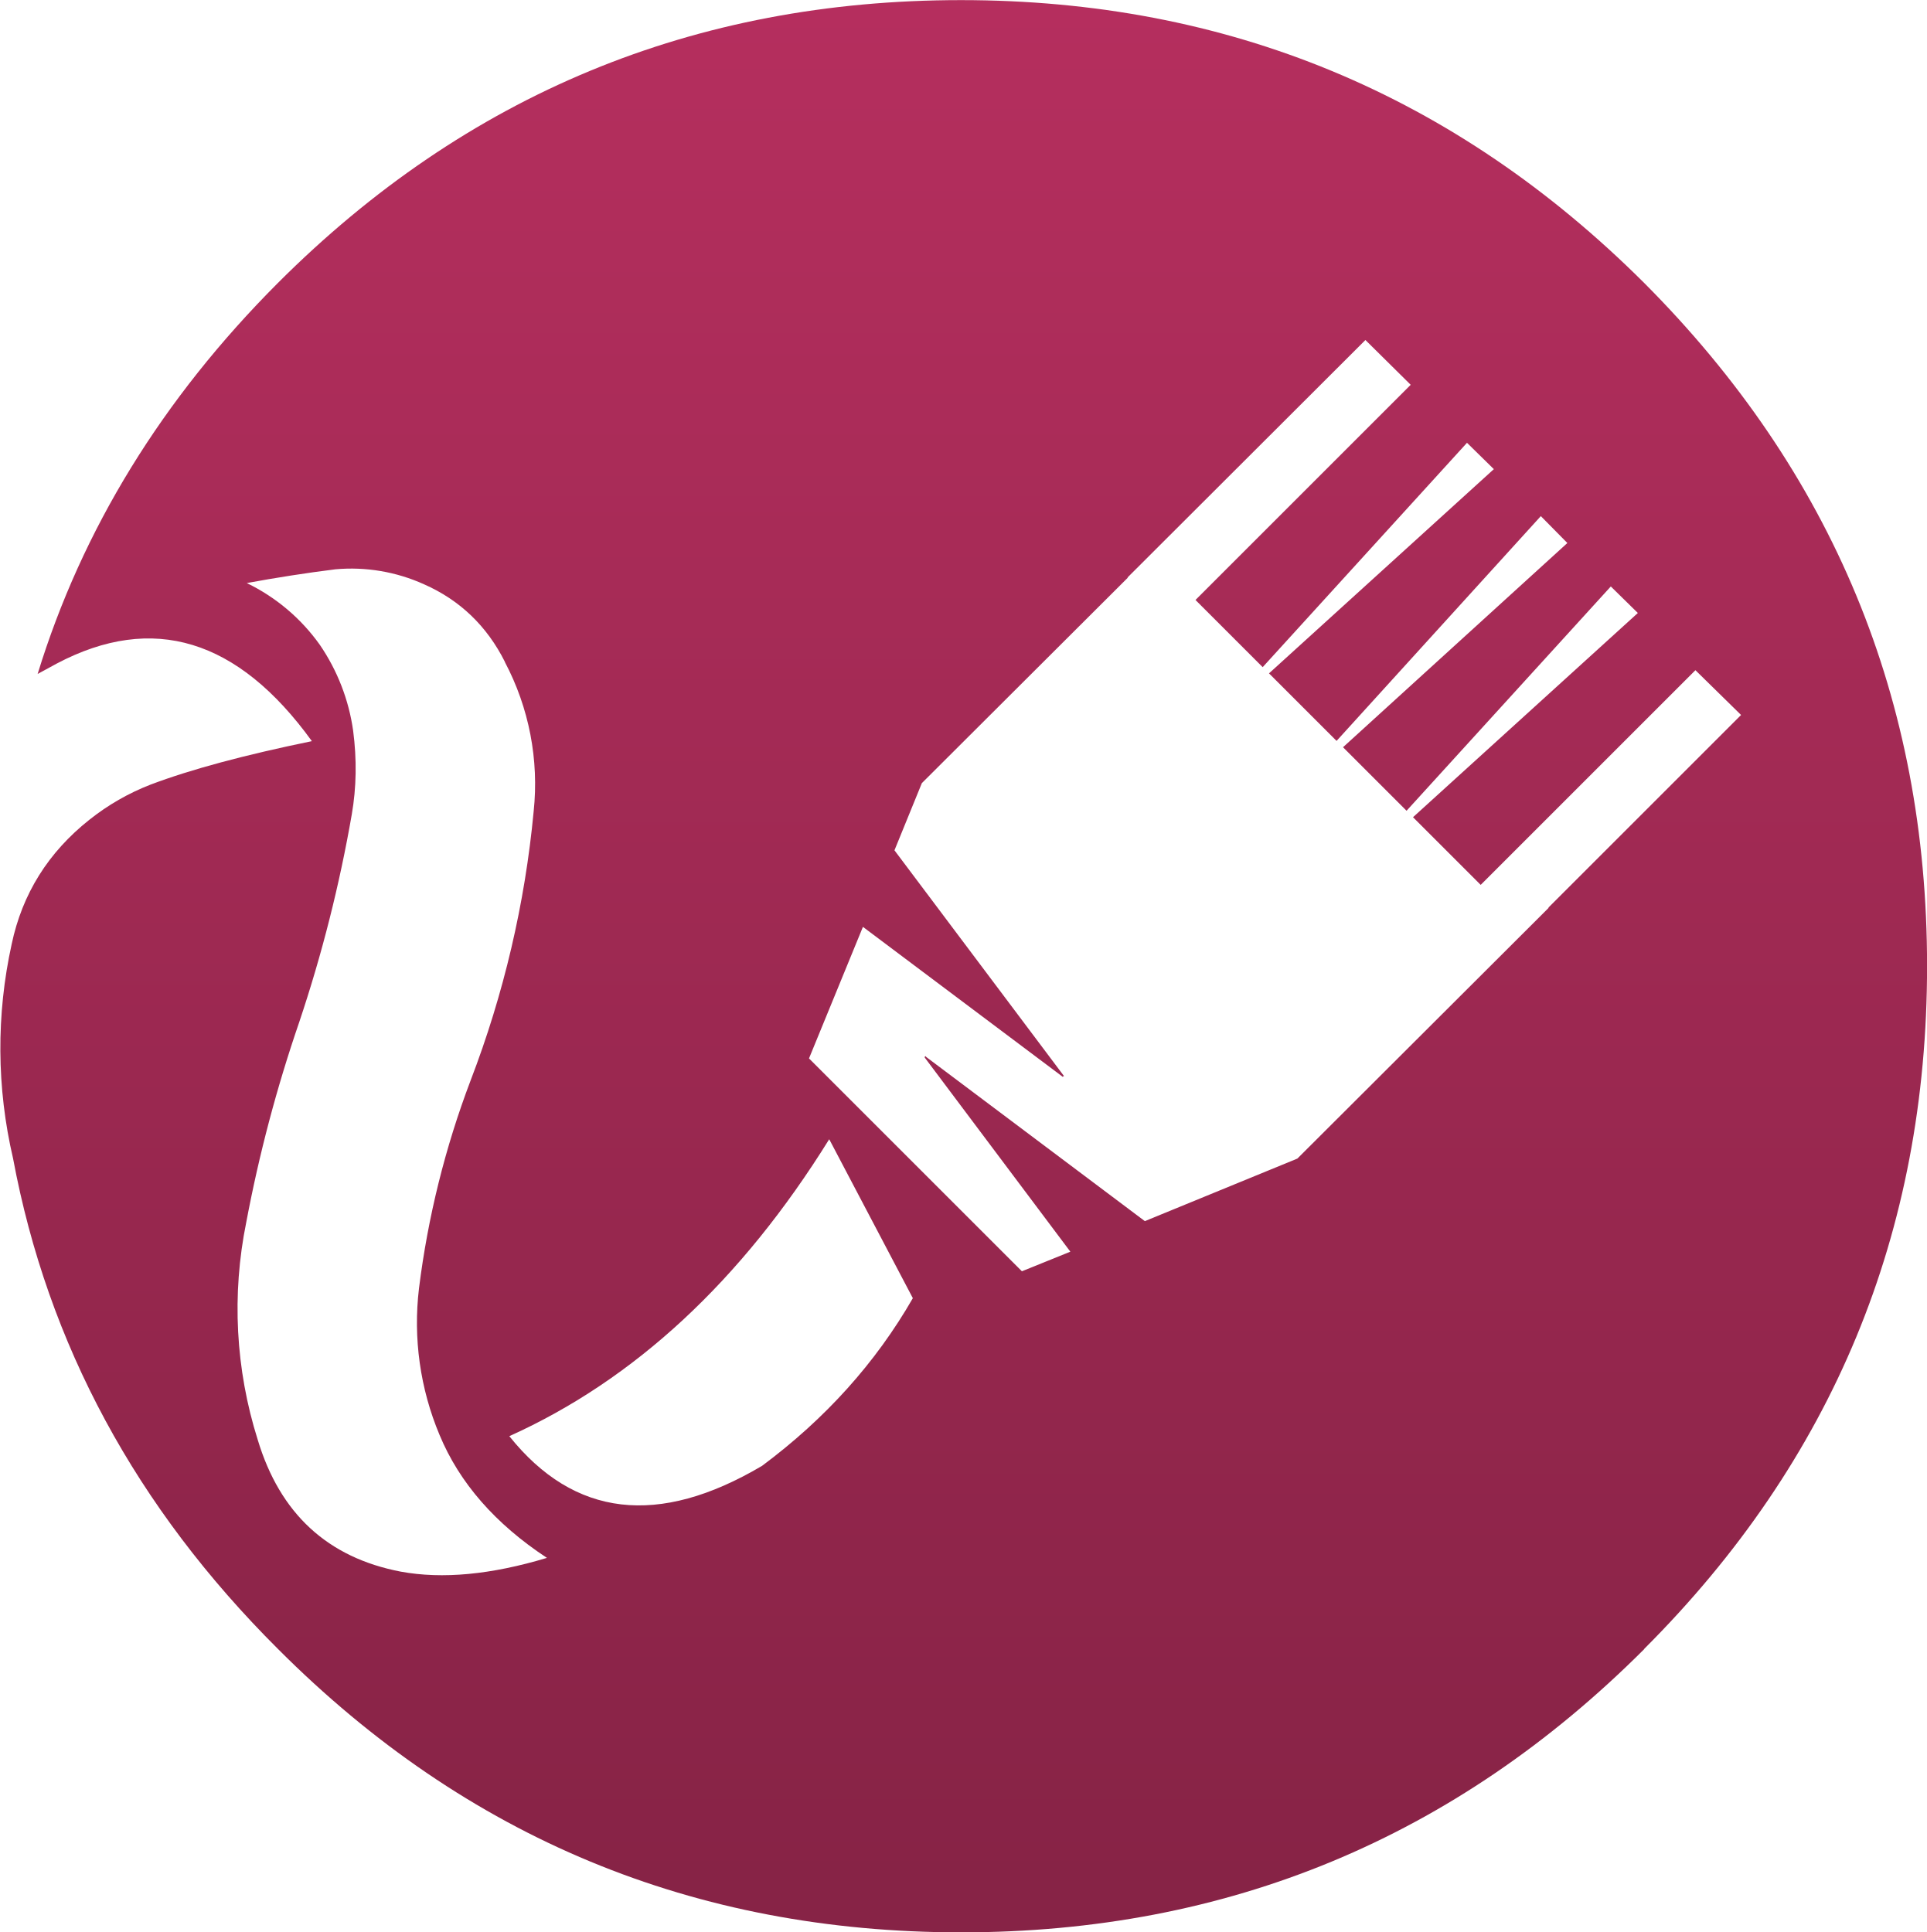
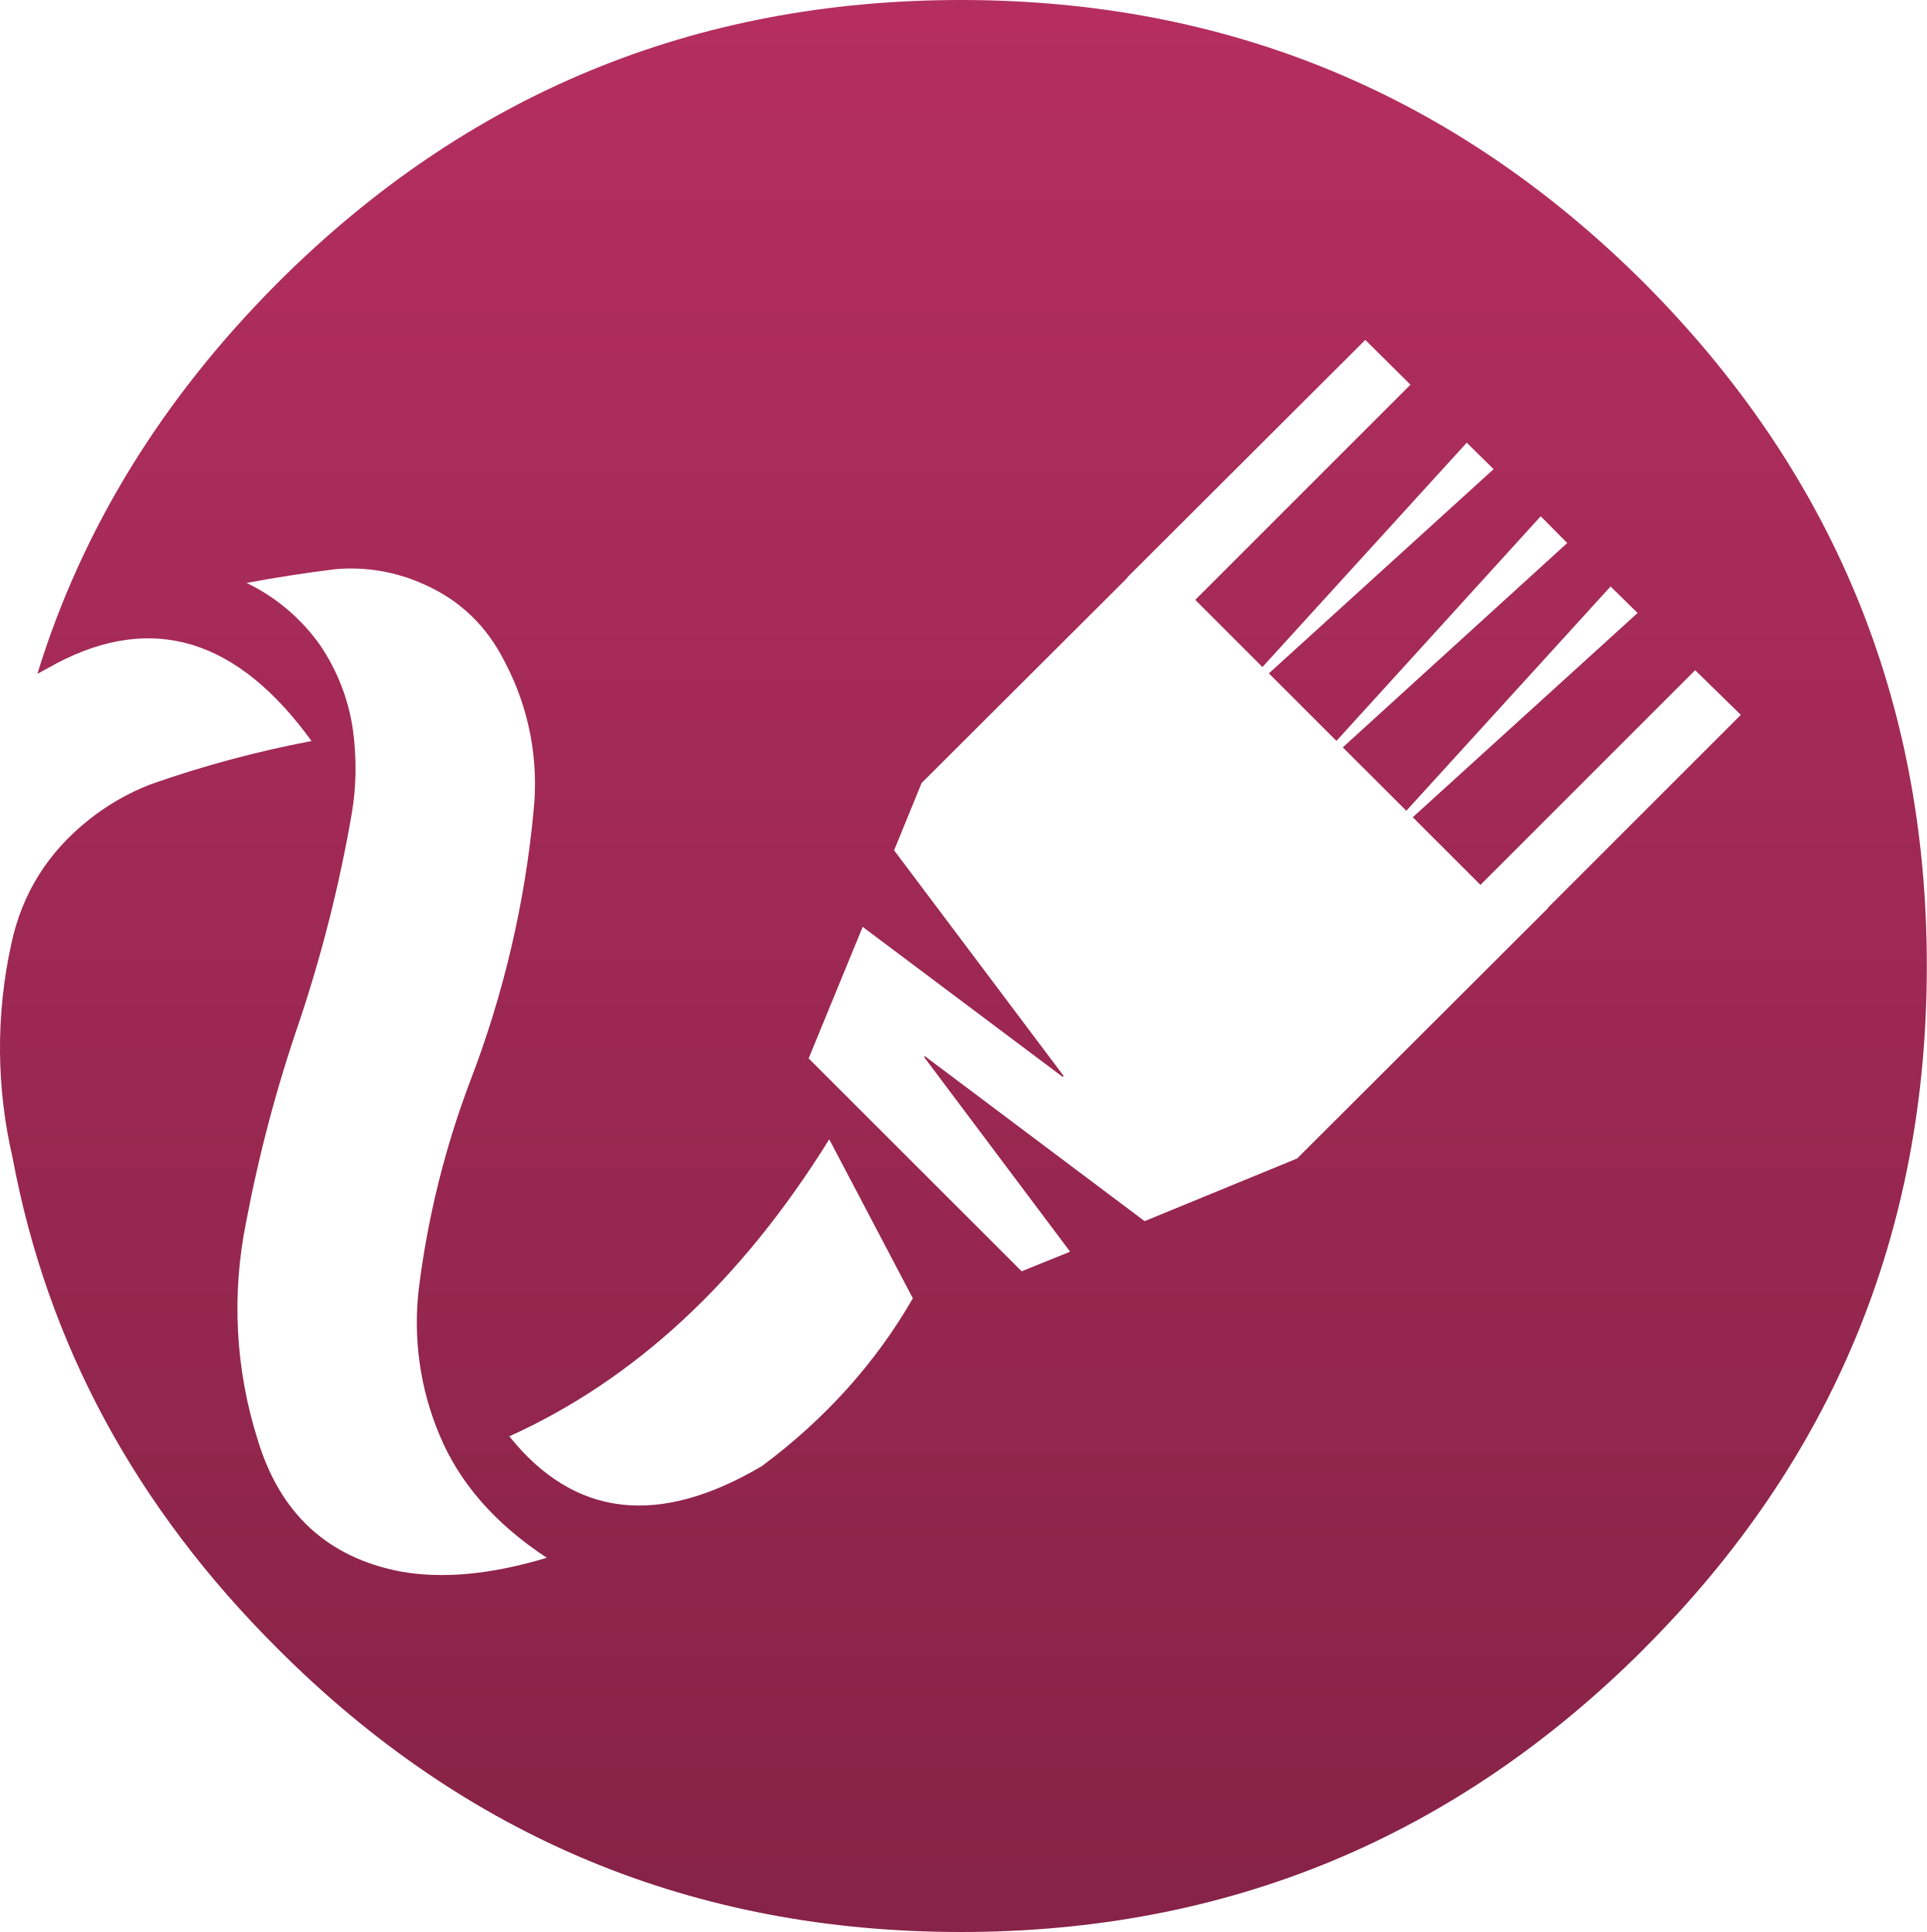
- <svg xmlns="http://www.w3.org/2000/svg" xmlns:xlink="http://www.w3.org/1999/xlink" width="15.829mm" height="15.875mm" viewBox="0 0 15.829 15.875" version="1.1" id="svg48">
-   <defs id="defs42">
-     <linearGradient xlink:href="#a" id="c" gradientUnits="userSpaceOnUse" gradientTransform="matrix(0.07507614,0,0,-0.07507614,-149.269,207.0435)" x1="16.045" y1="132.803" x2="16.045" y2="-81.164" />
+ <svg xmlns="http://www.w3.org/2000/svg" xmlns:xlink="http://www.w3.org/1999/xlink" width="59.828" height="60.001" viewBox="0 0 15.829 15.875">
+   <defs>
+     <linearGradient xlink:href="#a" id="b" gradientUnits="userSpaceOnUse" gradientTransform="matrix(.07508 0 0 -.07508 -149.269 207.043)" x1="16.045" y1="132.803" x2="16.045" y2="-81.164" />
    <linearGradient id="a">
-       <stop offset="0" stop-color="#b72f5f" id="stop7" />
-       <stop offset="1" stop-color="#872346" id="stop9" />
+       <stop offset="0" stop-color="#b72f5f" />
+       <stop offset="1" stop-color="#872346" />
    </linearGradient>
  </defs>
-   <g id="layer1" transform="translate(156.0811,-197.6821)">
-     <path d="m -149.269,207.043 0.687,1.306 c -0.305,0.531 -0.718,0.99 -1.239,1.378 -0.851,0.503 -1.543,0.422 -2.076,-0.244 1.031,-0.465 1.907,-1.279 2.628,-2.44 m -2.665,-3.922 a 2.144,2.144 0 0 1 0.237,1.228 8.358,8.358 0 0 1 -0.518,2.211 7.386,7.386 0 0 0 -0.424,1.708 2.38,2.38 0 0 0 0.169,1.205 c 0.163,0.393 0.457,0.73 0.882,1.01 -0.458,0.138 -0.858,0.176 -1.201,0.113 -0.6,-0.115 -0.992,-0.476 -1.175,-1.084 a 3.571,3.571 0 0 1 -0.094,-1.787 11.742,11.742 0 0 1 0.435,-1.644 11.606,11.606 0 0 0 0.432,-1.708 c 0.038,-0.22 0.042,-0.449 0.011,-0.687 a 1.66,1.66 0 0 0 -0.274,-0.706 1.582,1.582 0 0 0 -0.6,-0.507 c 0.245,-0.045 0.488,-0.083 0.728,-0.113 a 1.451,1.451 0 0 1 0.728,0.123 c 0.295,0.13 0.517,0.343 0.665,0.638 m 7.902,-1.802 0.222,0.218 -1.847,1.678 0.555,0.555 1.678,-1.847 0.218,0.221 -1.843,1.678 0.522,0.522 1.678,-1.843 0.222,0.218 -1.847,1.678 0.556,0.556 1.764,-1.764 0.375,0.368 -1.584,1.584 h 0.004 l -2.065,2.061 -1.253,0.514 -1.795,-1.348 -0.007,-0.008 -0.008,0.008 0.004,0.007 1.194,1.592 -0.398,0.161 -1.749,-1.749 0.443,-1.081 1.636,1.228 0.004,0.004 0.012,-0.007 -0.004,-0.004 -1.389,-1.85 0.225,-0.552 1.693,-1.689 h -0.004 l 1.955,-1.952 0.372,0.368 -1.768,1.768 0.552,0.552 1.678,-1.843 m 1.456,9.91 c 1.55,-1.549 2.324,-3.42 2.324,-5.612 0,-2.187 -0.775,-4.058 -2.324,-5.612 -1.554,-1.549 -3.425,-2.324 -5.612,-2.324 -2.193,0 -4.063,0.775 -5.612,2.324 -0.951,0.953 -1.609,2.025 -1.974,3.213 l 0.158,-0.086 c 0.788,-0.415 1.487,-0.203 2.095,0.638 -0.55,0.113 -0.992,0.231 -1.325,0.357 a 1.923,1.923 0 0 0 -0.503,0.289 c -0.338,0.268 -0.551,0.609 -0.638,1.021 a 3.98,3.98 0 0 0 0.011,1.761 c 0.285,1.527 1.011,2.87 2.177,4.032 1.549,1.552 3.419,2.328 5.612,2.328 2.19,0 4.06,-0.776 5.612,-2.328" fill="url(#c)" id="path17" style="fill:url(#c);stroke-width:0.352" />
-   </g>
+   <path d="M-149.269 207.043l.687 1.307c-.305.53-.718.99-1.239 1.378-.85.503-1.543.422-2.076-.244 1.031-.466 1.907-1.279 2.628-2.44m-2.665-3.923a2.144 2.144 0 01.236 1.228 8.358 8.358 0 01-.518 2.21 7.386 7.386 0 00-.424 1.708 2.38 2.38 0 00.169 1.205c.163.393.456.73.882 1.01-.458.138-.858.175-1.201.113-.6-.115-.992-.477-1.175-1.085a3.571 3.571 0 01-.094-1.787 11.742 11.742 0 01.436-1.644 11.606 11.606 0 00.431-1.708c.038-.22.042-.45.011-.687a1.66 1.66 0 00-.274-.706 1.582 1.582 0 00-.6-.506c.245-.046.488-.083.728-.113a1.45 1.45 0 01.728.124c.296.13.517.343.665.638m7.902-1.802l.221.218-1.846 1.678.555.555 1.678-1.846.218.22-1.844 1.679.522.521 1.678-1.843.222.218-1.847 1.678.556.556 1.764-1.764.375.367-1.584 1.584h.004l-2.065 2.061-1.253.515-1.795-1.348-.007-.008-.008.008.004.007 1.194 1.592-.398.161-1.75-1.749.444-1.081 1.637 1.228.004.004.011-.007-.004-.004-1.39-1.85.226-.553 1.693-1.689h-.004l1.956-1.952.371.368-1.768 1.768.552.552 1.678-1.843m1.456 9.91c1.55-1.549 2.324-3.42 2.324-5.612 0-2.187-.774-4.058-2.323-5.612-1.555-1.55-3.425-2.324-5.612-2.324-2.193 0-4.063.775-5.613 2.324-.95.953-1.609 2.025-1.974 3.213l.157-.086c.789-.415 1.487-.203 2.095.638a9.03 9.03 0 00-1.325.357 1.923 1.923 0 00-.503.289c-.338.268-.55.608-.638 1.02a3.98 3.98 0 00.011 1.761c.285 1.527 1.011 2.87 2.178 4.032 1.548 1.551 3.419 2.327 5.612 2.327 2.19 0 4.06-.776 5.612-2.327" fill="url(#b)" transform="translate(156.081 -197.682)" />
</svg>
